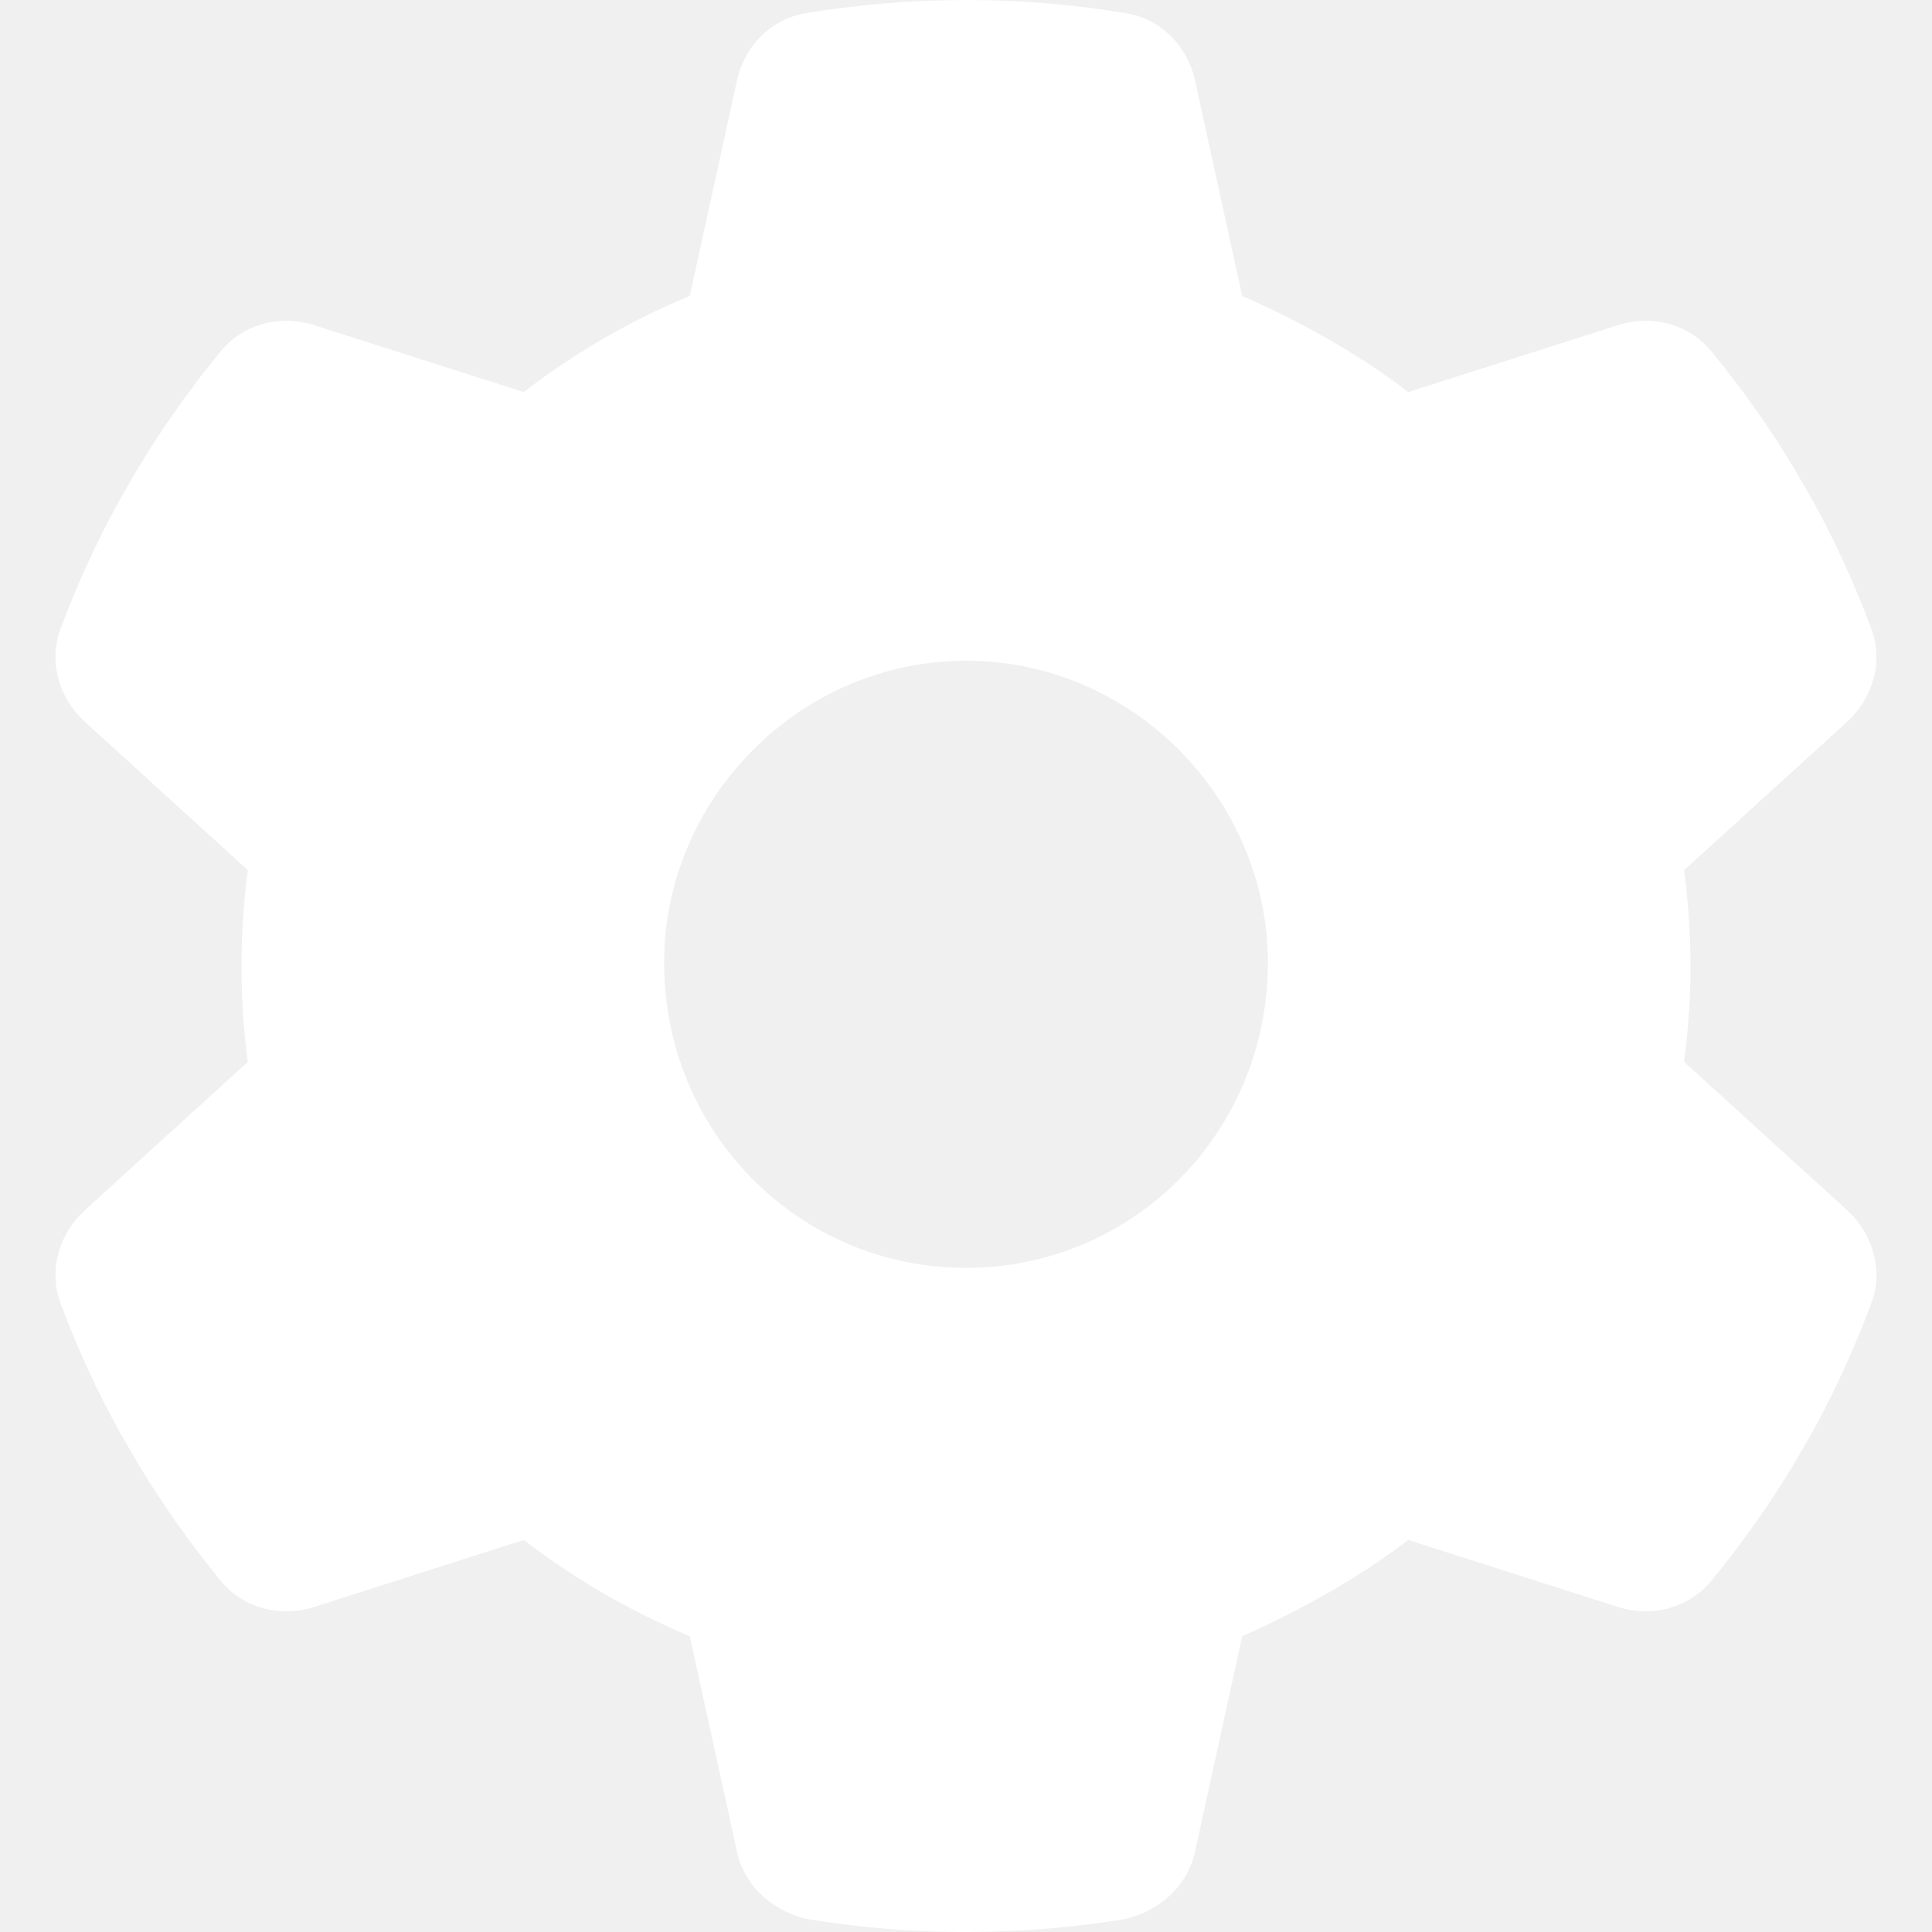
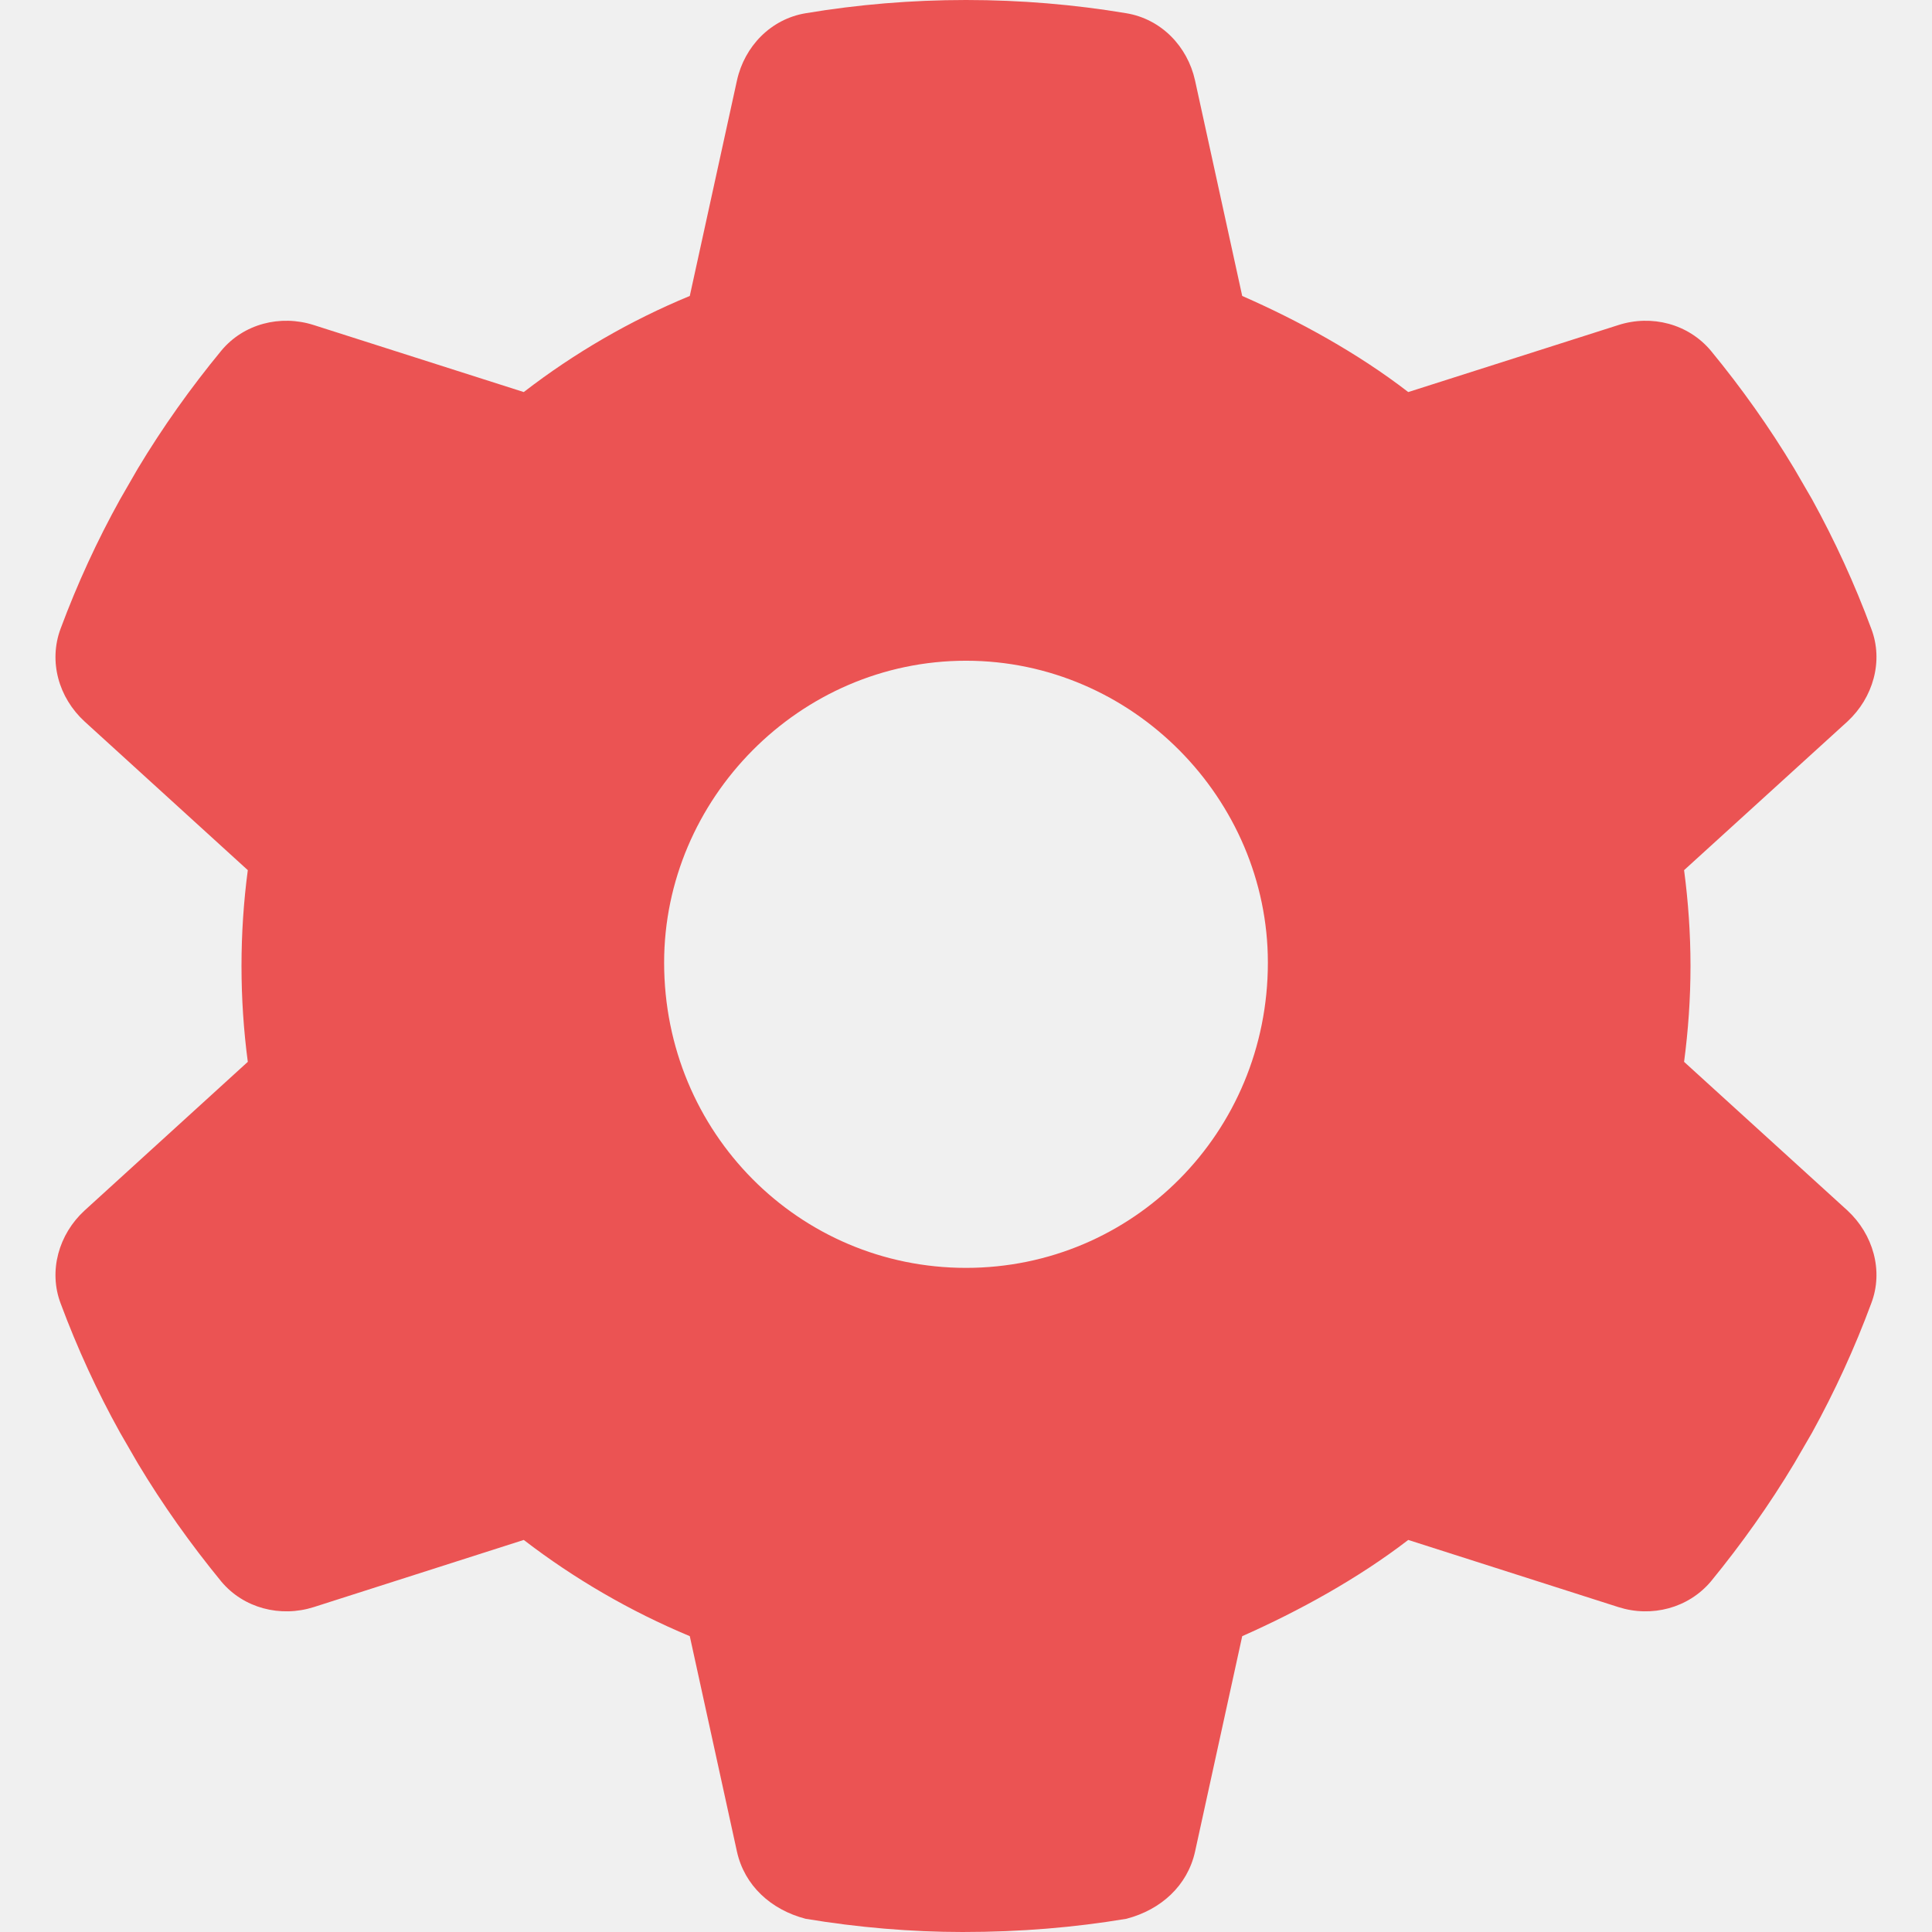
<svg xmlns="http://www.w3.org/2000/svg" viewBox="0 0 512 512">
-   <path d="M495.9 166.6C499.2 175.2 496.4 184.9 489.6 191.2L446.3 230.6C447.4 238.9 448 247.4 448 256C448 264.6 447.4 273.1 446.3 281.4L489.6 320.8C496.4 327.1 499.2 336.8 495.9 345.4C491.5 357.3 486.2 368.8 480.2 379.7L475.5 387.8C468.9 398.8 461.5 409.2 453.4 419.1C447.4 426.2 437.7 428.7 428.9 425.9L373.2 408.1C359.8 418.4 344.1 427 329.2 433.6L316.7 490.7C314.7 499.7 307.7 506.1 298.5 508.5C284.7 510.8 270.5 512 255.1 512C241.5 512 227.3 510.8 213.5 508.5C204.3 506.1 197.3 499.7 195.3 490.7L182.8 433.6C167 427 152.2 418.4 138.8 408.1L83.14 425.9C74.3 428.7 64.55 426.2 58.63 419.1C50.52 409.2 43.12 398.8 36.52 387.8L31.84 379.7C25.77 368.8 20.49 357.3 16.06 345.4C12.82 336.8 15.55 327.1 22.41 320.8L65.67 281.4C64.57 273.1 64 264.6 64 256C64 247.4 64.57 238.9 65.67 230.6L22.41 191.2C15.55 184.9 12.82 175.3 16.06 166.6C20.49 154.7 25.78 143.2 31.84 132.3L36.51 124.2C43.12 113.2 50.52 102.8 58.63 92.95C64.55 85.8 74.3 83.32 83.14 86.14L138.8 103.9C152.2 93.56 167 84.96 182.8 78.43L195.3 21.33C197.3 12.25 204.3 5.04 213.5 3.51C227.3 1.201 241.5 0 256 0C270.5 0 284.7 1.201 298.5 3.51C307.7 5.04 314.7 12.25 316.7 21.33L329.2 78.43C344.1 84.96 359.8 93.56 373.2 103.9L428.9 86.14C437.7 83.32 447.4 85.8 453.4 92.95C461.5 102.8 468.9 113.2 475.5 124.2L480.2 132.3C486.2 143.2 491.5 154.7 495.9 166.6V166.6zM256 336C300.2 336 336 300.2 336 255.1C336 211.8 300.2 175.1 256 175.1C211.8 175.1 176 211.8 176 255.1C176 300.2 211.8 336 256 336z" fill="#fff" />
+   <path d="M495.9 166.6C499.2 175.2 496.4 184.9 489.6 191.2L446.3 230.6C447.4 238.9 448 247.4 448 256C448 264.6 447.4 273.1 446.3 281.4L489.6 320.8C496.4 327.1 499.2 336.8 495.9 345.4C491.5 357.3 486.2 368.8 480.2 379.7L475.5 387.8C468.9 398.8 461.5 409.2 453.4 419.1C447.4 426.2 437.7 428.7 428.9 425.9L373.2 408.1C359.8 418.4 344.1 427 329.2 433.6L316.7 490.7C314.7 499.7 307.7 506.1 298.5 508.5C284.7 510.8 270.5 512 255.1 512C241.5 512 227.3 510.8 213.5 508.5C204.3 506.1 197.3 499.7 195.3 490.7L182.8 433.6C167 427 152.2 418.4 138.8 408.1L83.14 425.9C74.3 428.7 64.55 426.2 58.63 419.1C50.52 409.2 43.12 398.8 36.52 387.8L31.84 379.7C25.77 368.8 20.49 357.3 16.06 345.4C12.82 336.8 15.55 327.1 22.41 320.8L65.67 281.4C64.57 273.1 64 264.6 64 256C64 247.4 64.57 238.9 65.67 230.6L22.41 191.2C15.55 184.9 12.82 175.3 16.06 166.6C20.49 154.7 25.78 143.2 31.84 132.3L36.51 124.2C43.12 113.2 50.52 102.8 58.63 92.95C64.55 85.8 74.3 83.32 83.14 86.14L138.8 103.9C152.2 93.56 167 84.96 182.8 78.43L195.3 21.33C197.3 12.25 204.3 5.04 213.5 3.51C227.3 1.201 241.5 0 256 0C270.5 0 284.7 1.201 298.5 3.51C307.7 5.04 314.7 12.25 316.7 21.33L329.2 78.43C344.1 84.96 359.8 93.56 373.2 103.9L428.9 86.14C437.7 83.32 447.4 85.8 453.4 92.95C461.5 102.8 468.9 113.2 475.5 124.2L480.2 132.3C486.2 143.2 491.5 154.7 495.9 166.6V166.6zM256 336C300.2 336 336 300.2 336 255.1C336 211.8 300.2 175.1 256 175.1C211.8 175.1 176 211.8 176 255.1C176 300.2 211.8 336 256 336z" fill="#EB5353" />
</svg>
